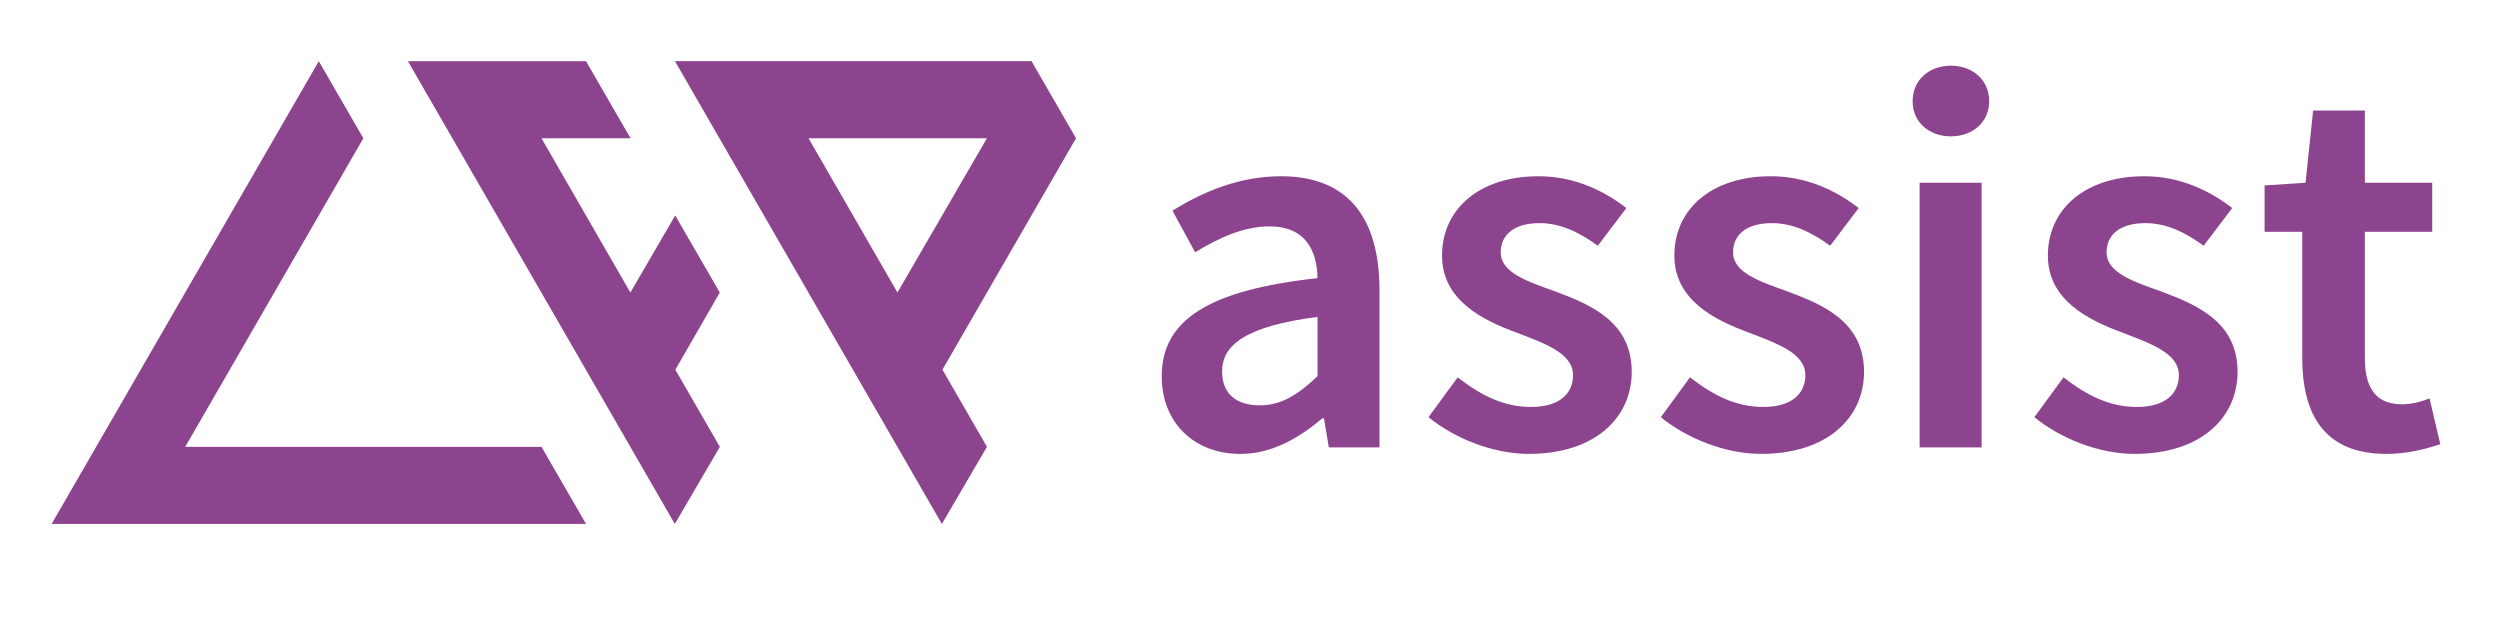
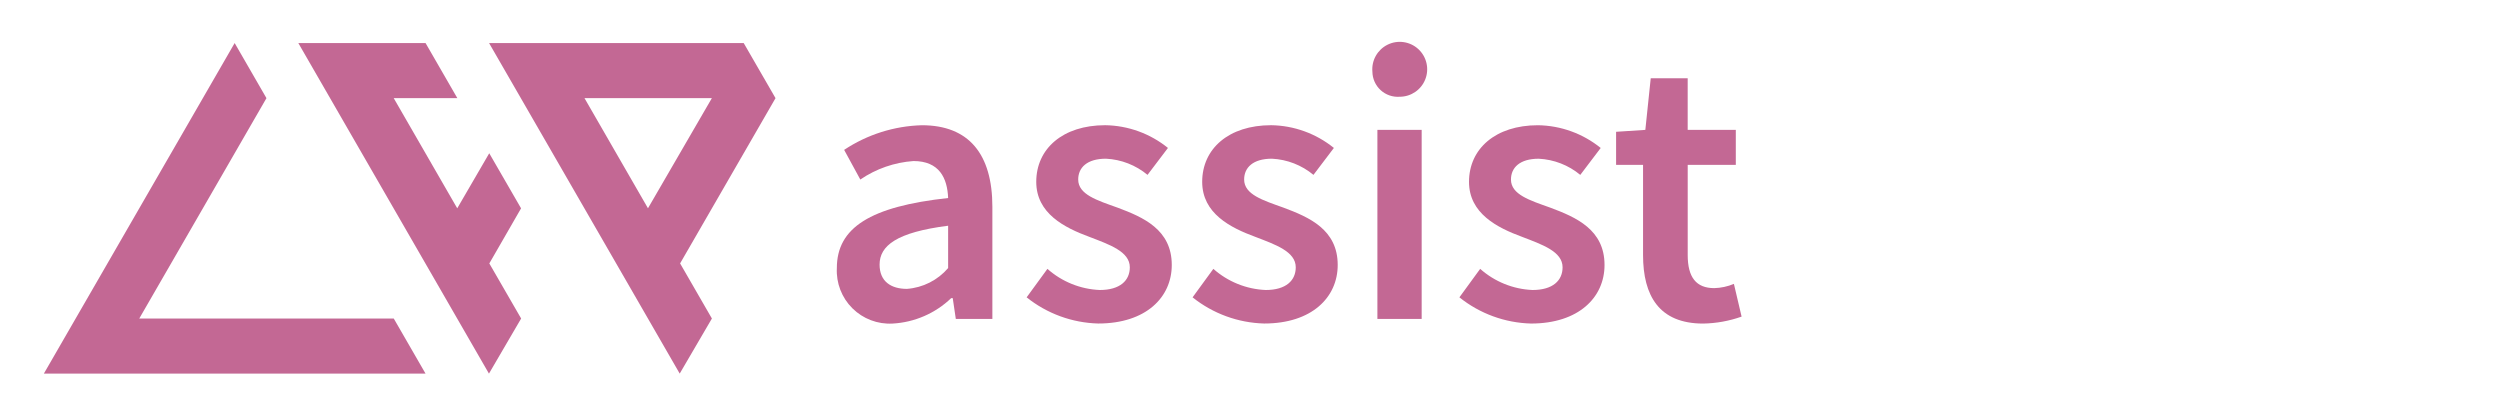
- <svg xmlns="http://www.w3.org/2000/svg" version="1.1" id="Layer_1" x="0px" y="0px" viewBox="0 0 68.57 17.505" enable-background="new 0 0 68.57 17.505" xml:space="preserve">
-   <g>
-     <g>
-       <path fill="#8D448E" d="M36.137,7.629c-0.015-0.769-0.34-1.42-1.316-1.42    c-0.725,0-1.405,0.325-2.041,0.71l-0.621-1.139c0.798-0.503,1.819-0.946,2.972-0.946    c1.818,0,2.706,1.109,2.706,3.135v4.303h-1.39l-0.133-0.799h-0.044    c-0.65,0.548-1.39,0.977-2.247,0.977c-1.272,0-2.159-0.857-2.159-2.13    C31.864,8.768,33.165,7.954,36.137,7.629z M34.555,11.118    c0.591,0,1.05-0.296,1.582-0.799V8.693c-1.966,0.251-2.617,0.769-2.617,1.493    C33.52,10.837,33.948,11.118,34.555,11.118z" />
-       <path fill="#8D448E" d="M39.981,10.35c0.65,0.503,1.271,0.812,2.011,0.812    c0.784,0,1.153-0.369,1.153-0.872c0-0.606-0.784-0.872-1.552-1.168    c-0.961-0.354-2.041-0.902-2.041-2.114c0-1.271,1.02-2.174,2.646-2.174    c1.005,0,1.819,0.414,2.41,0.873l-0.784,1.034c-0.503-0.369-1.02-0.621-1.597-0.621    c-0.725,0-1.065,0.341-1.065,0.799c0,0.562,0.725,0.799,1.508,1.079    c0.991,0.37,2.085,0.843,2.085,2.203c0,1.242-0.991,2.248-2.824,2.248    c-0.991,0-2.041-0.429-2.75-1.006L39.981,10.35z" />
-       <path fill="#8D448E" d="M46.353,10.35c0.65,0.503,1.271,0.812,2.011,0.812    c0.784,0,1.153-0.369,1.153-0.872c0-0.606-0.784-0.872-1.552-1.168    c-0.961-0.354-2.041-0.902-2.041-2.114c0-1.271,1.02-2.174,2.646-2.174    c1.005,0,1.819,0.414,2.41,0.873l-0.784,1.034c-0.503-0.369-1.02-0.621-1.597-0.621    c-0.725,0-1.065,0.341-1.065,0.799c0,0.562,0.725,0.799,1.508,1.079    c0.991,0.37,2.085,0.843,2.085,2.203c0,1.242-0.991,2.248-2.824,2.248    c-0.991,0-2.041-0.429-2.75-1.006L46.353,10.35z" />
-       <path fill="#8D448E" d="M52.459,2.779c0-0.577,0.443-0.977,1.05-0.977    c0.606,0,1.05,0.399,1.05,0.977c0,0.562-0.444,0.961-1.05,0.961    C52.902,3.74,52.459,3.341,52.459,2.779z M52.651,5.012H54.351v7.26h-1.7V5.012z" />
-       <path fill="#8D448E" d="M56.598,10.35c0.65,0.503,1.271,0.812,2.011,0.812    c0.784,0,1.153-0.369,1.153-0.872c0-0.606-0.784-0.872-1.552-1.168    c-0.961-0.354-2.041-0.902-2.041-2.114c0-1.271,1.02-2.174,2.646-2.174    c1.005,0,1.819,0.414,2.41,0.873l-0.784,1.034c-0.502-0.369-1.02-0.621-1.597-0.621    c-0.725,0-1.065,0.341-1.065,0.799c0,0.562,0.725,0.799,1.508,1.079    c0.991,0.37,2.085,0.843,2.085,2.203c0,1.242-0.991,2.248-2.824,2.248    c-0.991,0-2.041-0.429-2.75-1.006L56.598,10.35z" />
-       <path fill="#8D448E" d="M63.148,6.357h-1.035V5.086l1.124-0.074l0.207-1.981h1.419v1.981h1.848    v1.346h-1.848v3.46c0,0.857,0.325,1.271,1.02,1.271c0.251,0,0.547-0.074,0.754-0.163    l0.295,1.257c-0.399,0.133-0.902,0.267-1.479,0.267c-1.686,0-2.307-1.064-2.307-2.632    V6.357z" />
-     </g>
-   </g>
-   <polygon fill="#8D448E" points="1.416,14.371 16.074,14.371 14.852,12.256 5.08,12.256 9.965,3.793   8.744,1.678 " />
-   <path fill="#8D448E" d="M18.513,1.678l7.321,12.693l1.236-2.116l-1.221-2.116l3.664-6.347  l-1.221-2.116H18.513z M27.069,3.793l-2.454,4.23l-2.438-4.23L27.069,3.793z" />
-   <polygon fill="#8D448E" points="11.188,1.678 16.073,1.678 17.295,3.793 14.852,3.793 17.29,8.024   18.52,5.909 19.742,8.024 18.523,10.14 19.744,12.256 18.509,14.371 " />
+ <svg xmlns="http://www.w3.org/2000/svg" viewBox="0 0 96 16">
+   <polygon points="1.684 14.347 16.341 14.347 15.12 12.231 5.348 12.231 10.232 3.769 9.011 1.653 1.684 14.347" style="fill:#c36894" />
+   <path d="M18.78,1.653l7.321,12.693,1.236-2.115-1.221-2.116L29.78,3.769,28.558,1.653Zm8.556,2.115-2.454,4.23-2.438-4.23Z" style="fill:#c36894" />
+   <polygon points="11.455 1.653 16.341 1.653 17.562 3.769 15.119 3.769 17.558 7.999 18.787 5.885 20.009 8 18.79 10.116 20.012 12.231 18.776 14.347 11.455 1.653" style="fill:#c36894" />
+   <path d="M32.135,10.294c0-1.552,1.287-2.365,4.273-2.69-.03-.769-.34-1.42-1.331-1.42a4.136,4.136,0,0,0-2.041.71l-.621-1.139a5.676,5.676,0,0,1,2.986-.946c1.804,0,2.706,1.109,2.706,3.135v4.303H36.703l-.118-.799h-.059a3.532,3.532,0,0,1-2.248.977A2.03,2.03,0,0,1,32.135,10.294Zm4.273,0V8.668c-1.981.251-2.632.769-2.632,1.493,0,.65.444.932,1.05.932A2.309,2.309,0,0,0,36.408,10.294Z" style="fill:#c36894" />
+   <path d="M39.423,11.418l.798-1.094a3.228,3.228,0,0,0,2.011.812c.784,0,1.153-.369,1.153-.872,0-.606-.784-.872-1.552-1.168-.961-.354-2.041-.902-2.041-2.114,0-1.272,1.02-2.174,2.647-2.174a3.916,3.916,0,0,1,2.41.873l-.784,1.034a2.705,2.705,0,0,0-1.597-.621c-.725,0-1.065.341-1.065.799,0,.577.725.799,1.508,1.079.991.37,2.085.843,2.085,2.203,0,1.242-.991,2.248-2.824,2.248A4.594,4.594,0,0,1,39.423,11.418Z" style="fill:#c36894" />
+   <path d="M45.795,11.418l.798-1.094a3.228,3.228,0,0,0,2.011.812c.784,0,1.153-.369,1.153-.872,0-.606-.784-.872-1.552-1.168-.962-.354-2.041-.902-2.041-2.114,0-1.272,1.02-2.174,2.647-2.174a3.916,3.916,0,0,1,2.41.873l-.784,1.034a2.705,2.705,0,0,0-1.597-.621c-.725,0-1.065.341-1.065.799,0,.577.725.799,1.508,1.079.991.37,2.085.843,2.085,2.203,0,1.242-.991,2.248-2.824,2.248A4.594,4.594,0,0,1,45.795,11.418Z" style="fill:#c36894" />
+   <path d="M52.7,2.754a1.054,1.054,0,1,1,1.05.961A.976.976,0,0,1,52.7,2.754Zm.192,2.232h1.7v7.26h-1.7Z" style="fill:#c36894" />
+   <path d="M56.041,11.418l.798-1.094a3.228,3.228,0,0,0,2.011.812c.784,0,1.153-.369,1.153-.872,0-.606-.784-.872-1.552-1.168C57.49,8.743,56.41,8.195,56.41,6.983c0-1.272,1.02-2.174,2.647-2.174a3.916,3.916,0,0,1,2.41.873l-.784,1.034a2.706,2.706,0,0,0-1.597-.621c-.725,0-1.065.341-1.065.799,0,.577.725.799,1.508,1.079.991.37,2.085.843,2.085,2.203,0,1.242-.991,2.248-2.824,2.248A4.594,4.594,0,0,1,56.041,11.418Z" style="fill:#c36894" />
+   <path d="M63.093,9.792v-3.46H62.058V5.061l1.123-.074.207-1.982h1.419V4.987h1.848V6.332H64.808v3.46c0,.858.325,1.272,1.02,1.272a2.079,2.079,0,0,0,.754-.163l.295,1.257a4.641,4.641,0,0,1-1.478.267C63.714,12.424,63.093,11.36,63.093,9.792Z" style="fill:#c36894" />
</svg>
